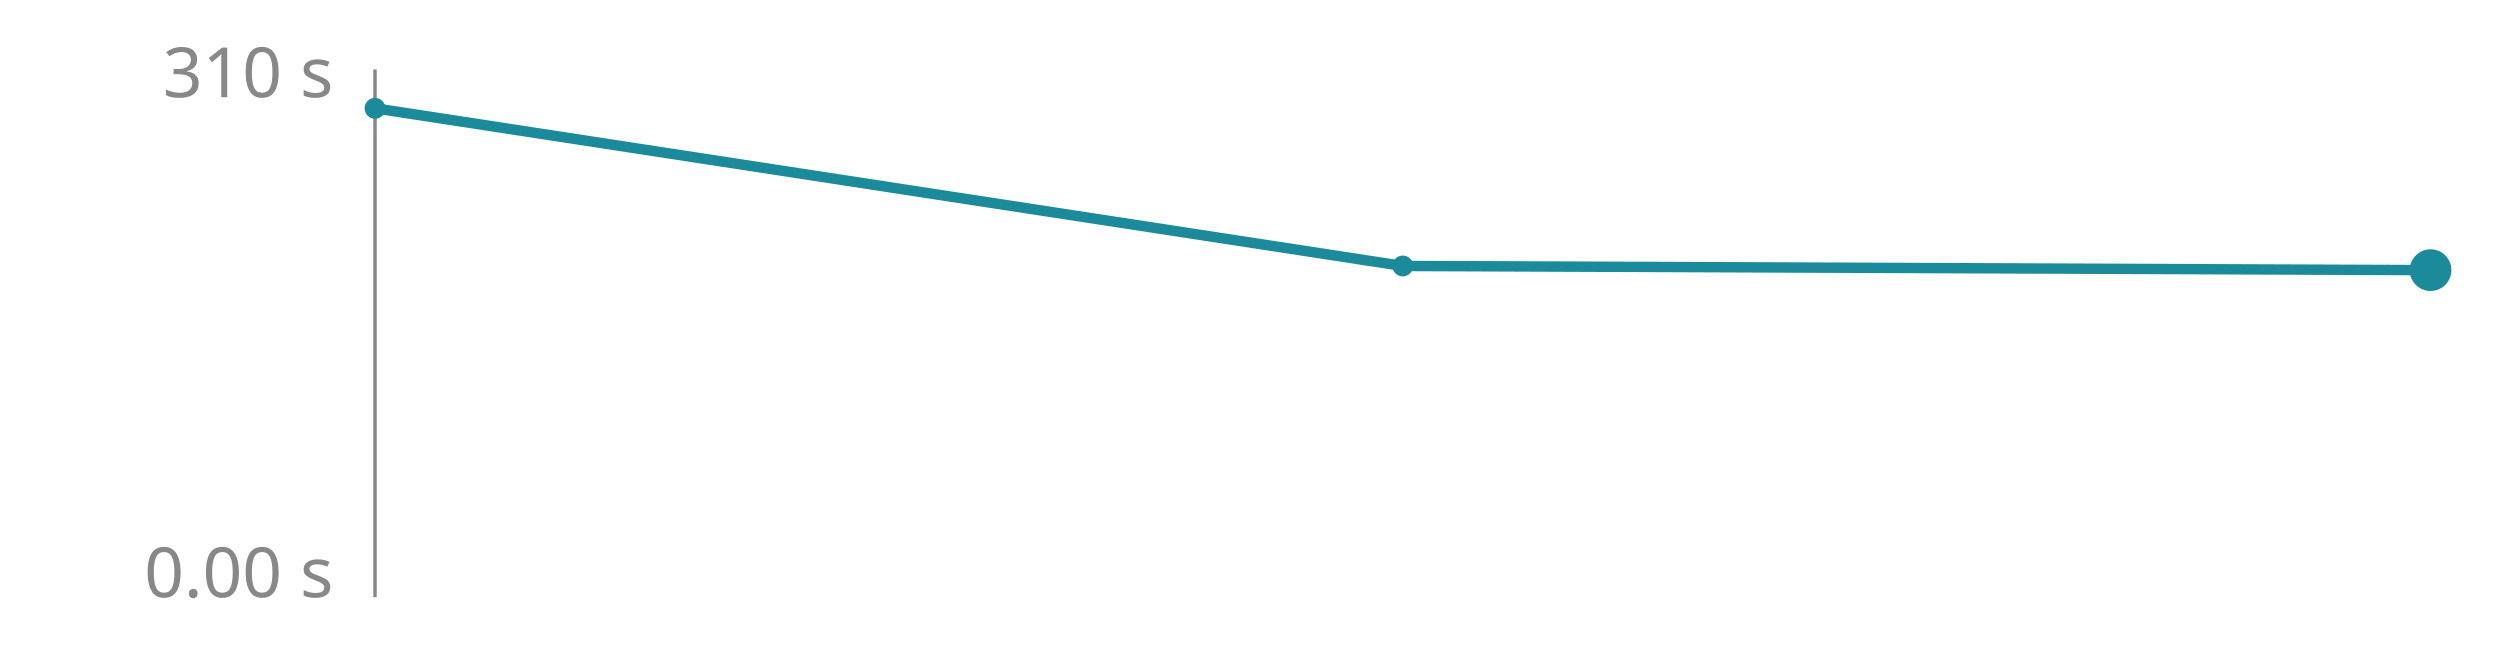
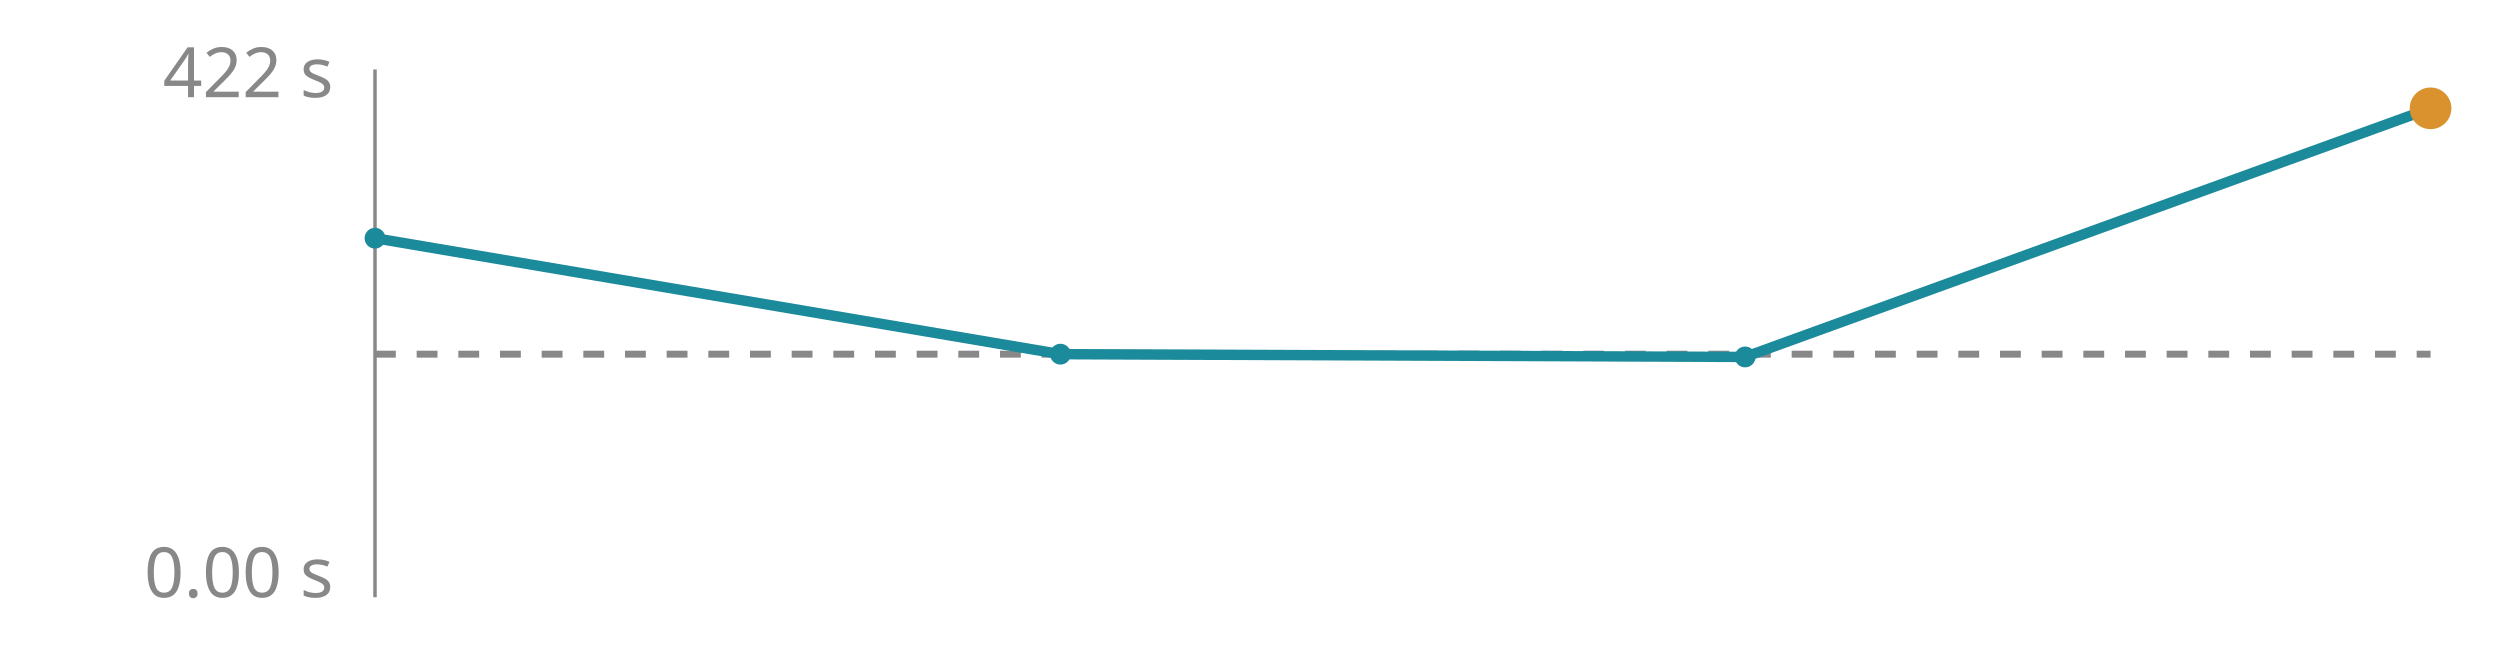
<svg xmlns="http://www.w3.org/2000/svg" width="360" height="96" viewBox="0 0 360 96" font-family="sans-serif" font-size="10">
-   <text x="48" y="14" text-anchor="end" fill="#888">310 s</text>
+   <text x="48" y="14" text-anchor="end" fill="#888">422 s</text>
  <text x="48" y="86" text-anchor="end" fill="#888">0.00 s</text>
  <line x1="54" y1="10" x2="54" y2="86" stroke="#888" stroke-width="0.5" />
-   <polyline points="54.0,15.6 202.0,38.3 350.0,38.9" fill="none" stroke="#1b8a9a" stroke-width="1.5" />
-   <circle cx="54.0" cy="15.6" r="1.5" fill="#1b8a9a" />
-   <circle cx="202.0" cy="38.3" r="1.5" fill="#1b8a9a" />
-   <circle cx="350.0" cy="38.9" r="3" fill="#1b8a9a" />
+   <line x1="54" y1="51.0" x2="350" y2="51.0" stroke="#888" stroke-dasharray="3 3" />
+   <polyline points="54.0,34.3 152.7,51.0 251.3,51.4 350.0,15.6" fill="none" stroke="#1b8a9a" stroke-width="1.5" />
+   <circle cx="54.0" cy="34.3" r="1.5" fill="#1b8a9a" />
+   <circle cx="152.7" cy="51.0" r="1.5" fill="#1b8a9a" />
+   <circle cx="251.3" cy="51.4" r="1.5" fill="#1b8a9a" />
+   <circle cx="350.0" cy="15.6" r="3" fill="#d9922e" />
</svg>
